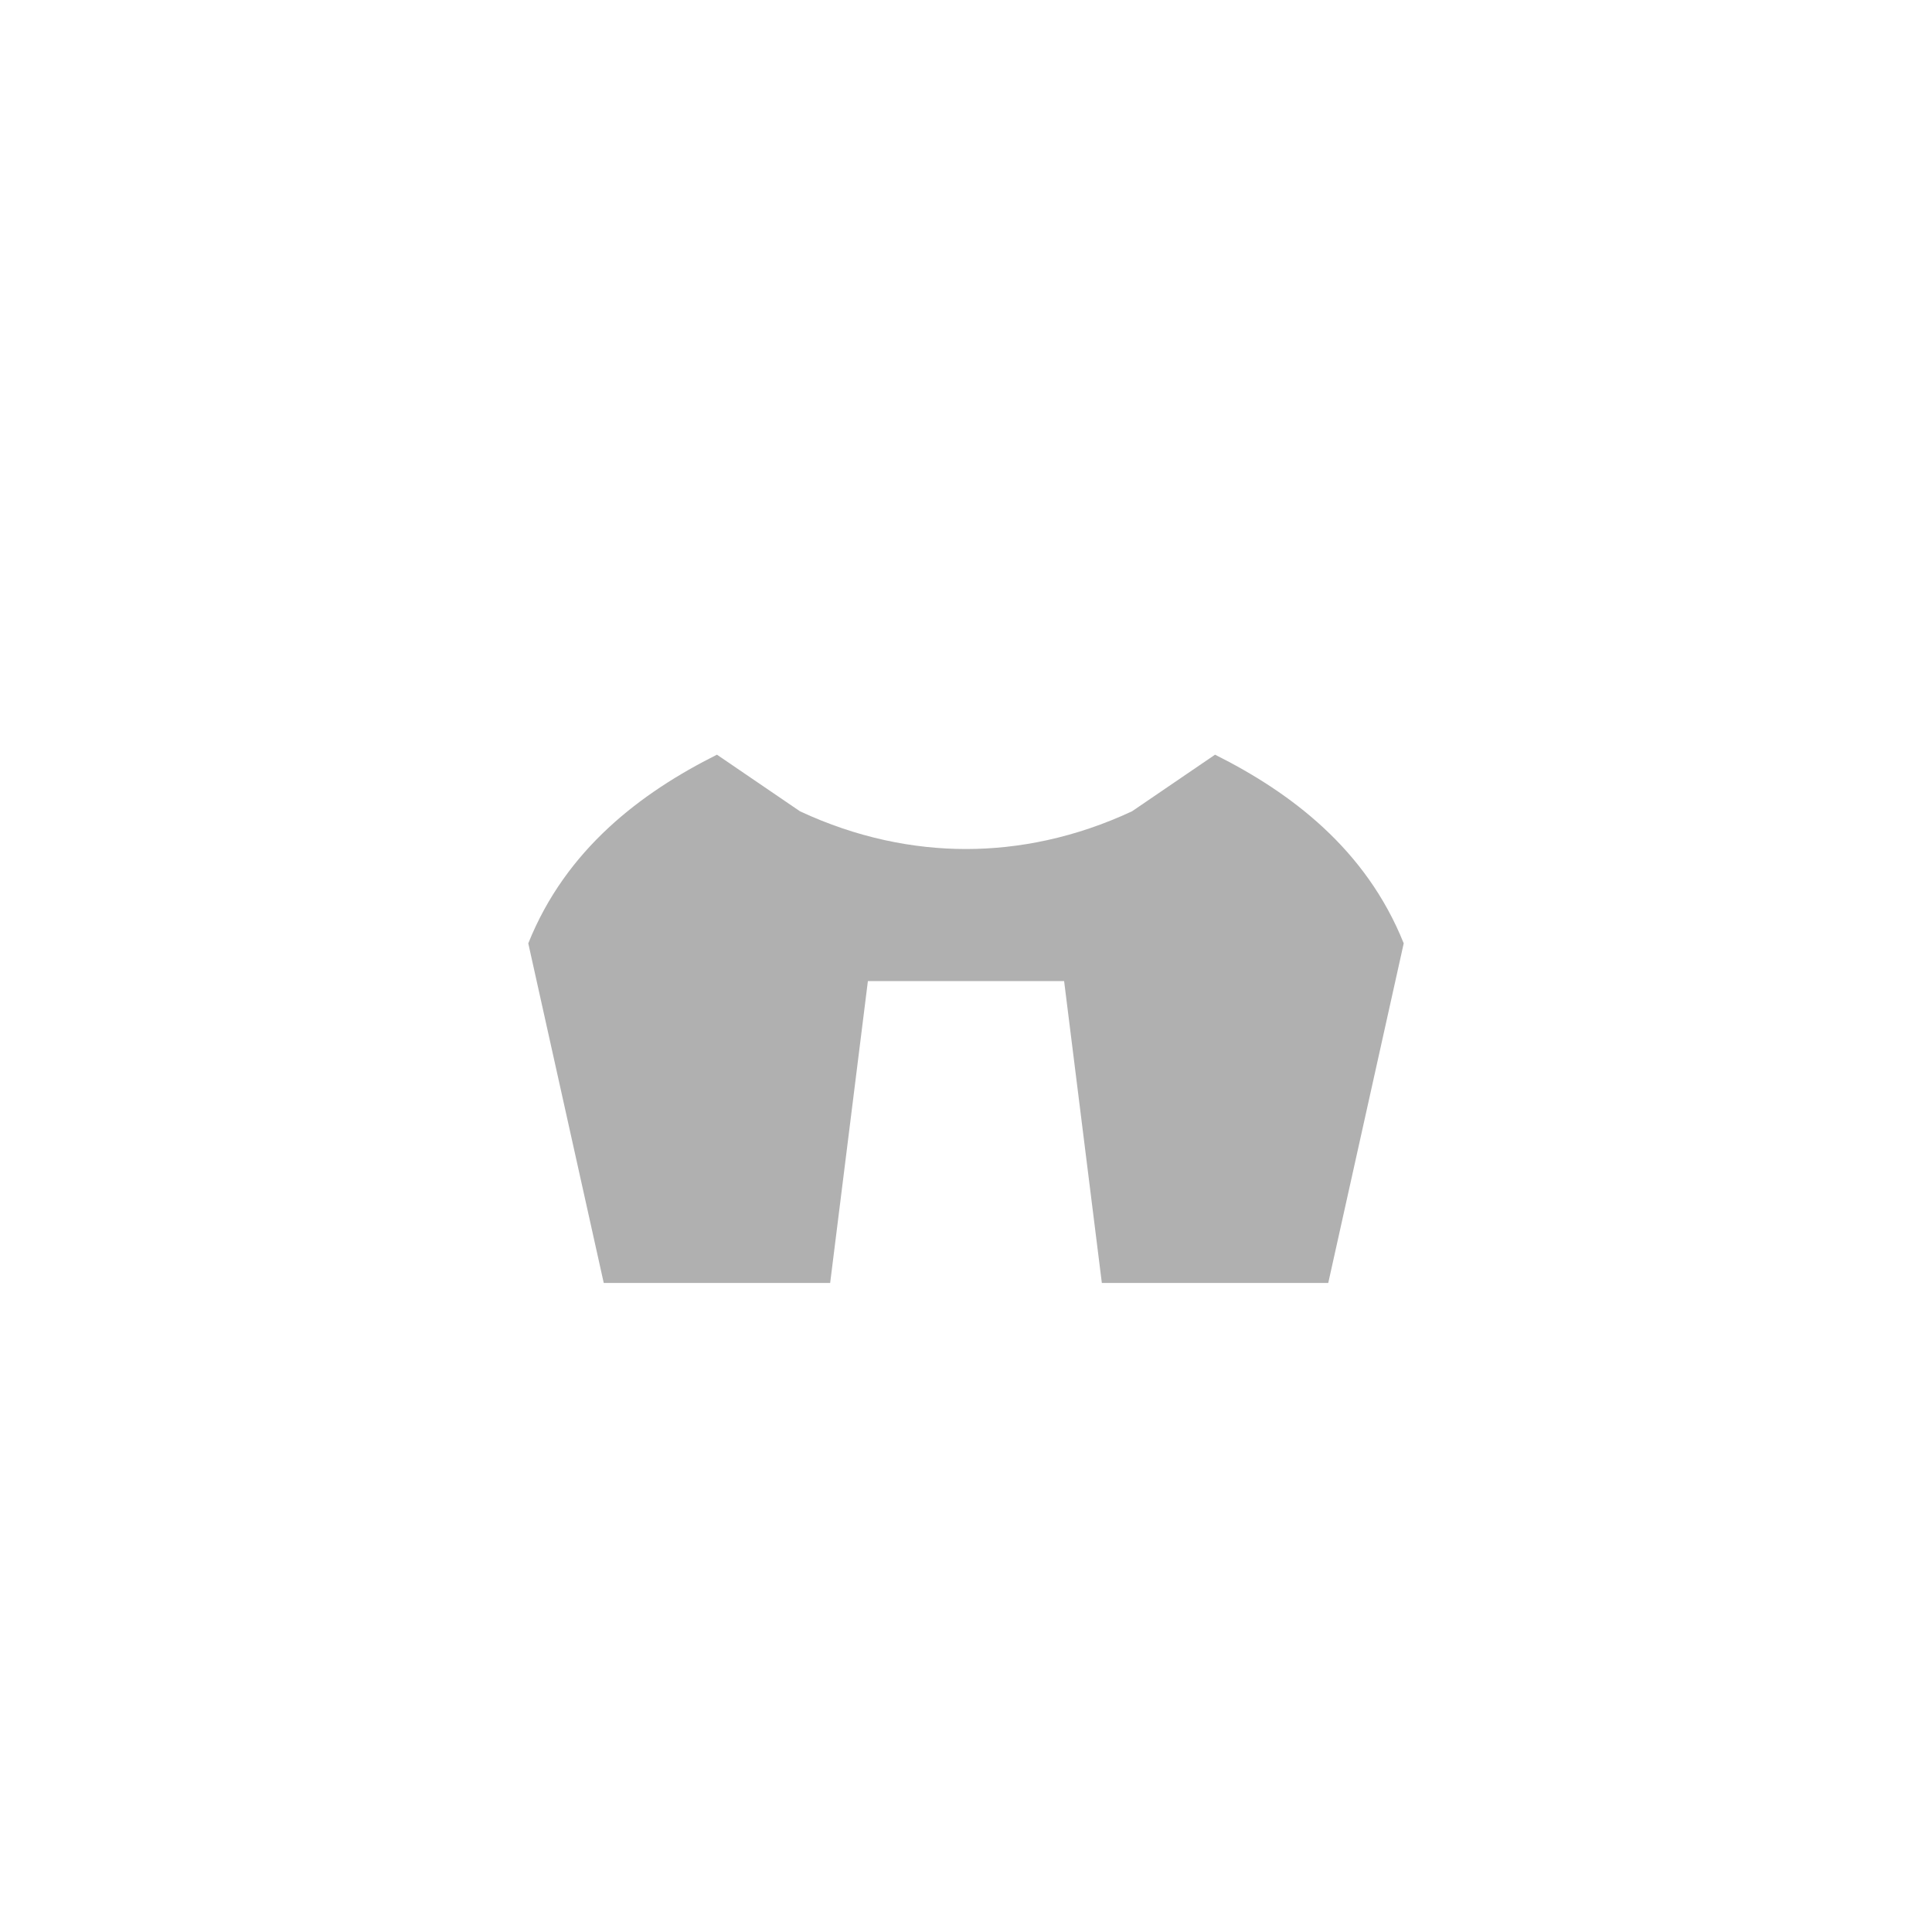
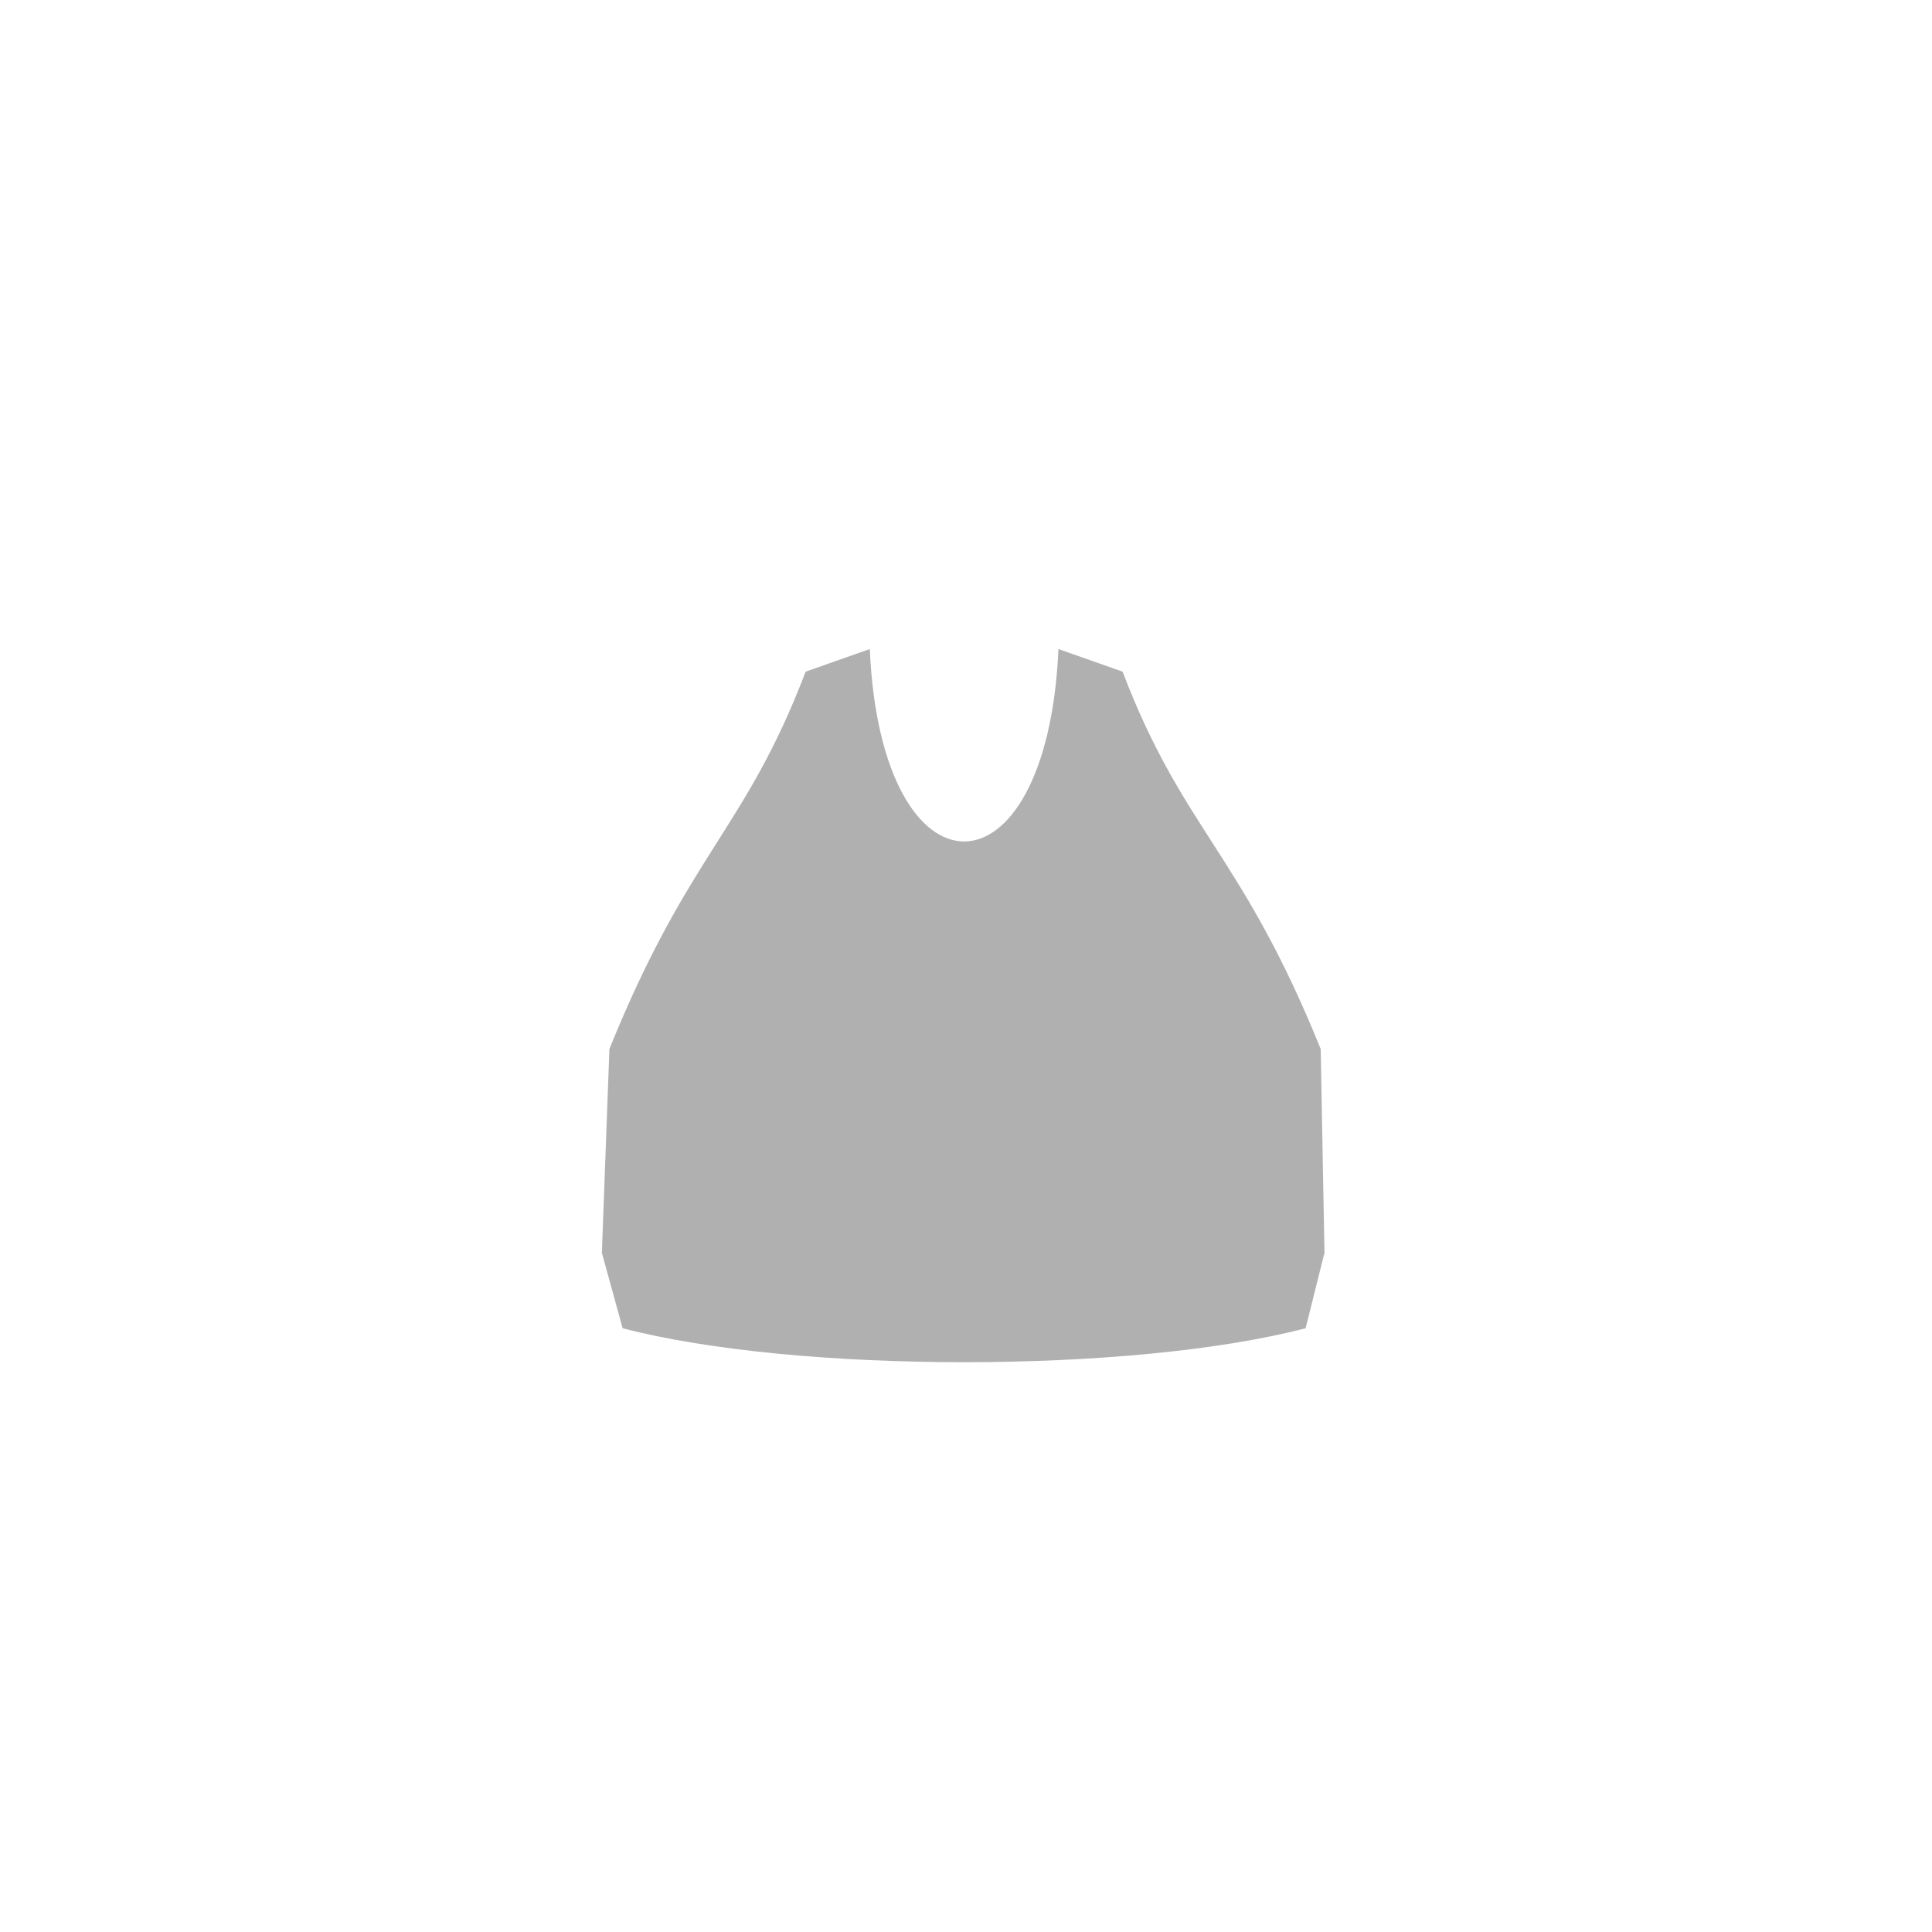
<svg xmlns="http://www.w3.org/2000/svg" viewBox="0 0 512 512">
-   <path d="M190,200 C170,210 150,225 140,250 L160,340 L220,340 L230,260 L282,260 L292,340 L352,340 L372,250 C362,225 342,210 322,200 L300,215 C285,222 270,225 256,225 C242,225 227,222 212,215 Z" fill="#b0b0b0" />
+   <path d="M 161.5,278 C 182.5,226 197.5,220 213.5,178 L 230.5,172 C 233.5,240 277.5,240 280.5,172 L 297.5,178 C 313.5,220 329,226 350,278 L 351,332 L 346,352 C 300,364 211,364 165,352 L 159.5,332 Z" fill="#b0b0b0" fill-rule="evenodd" />
</svg>
